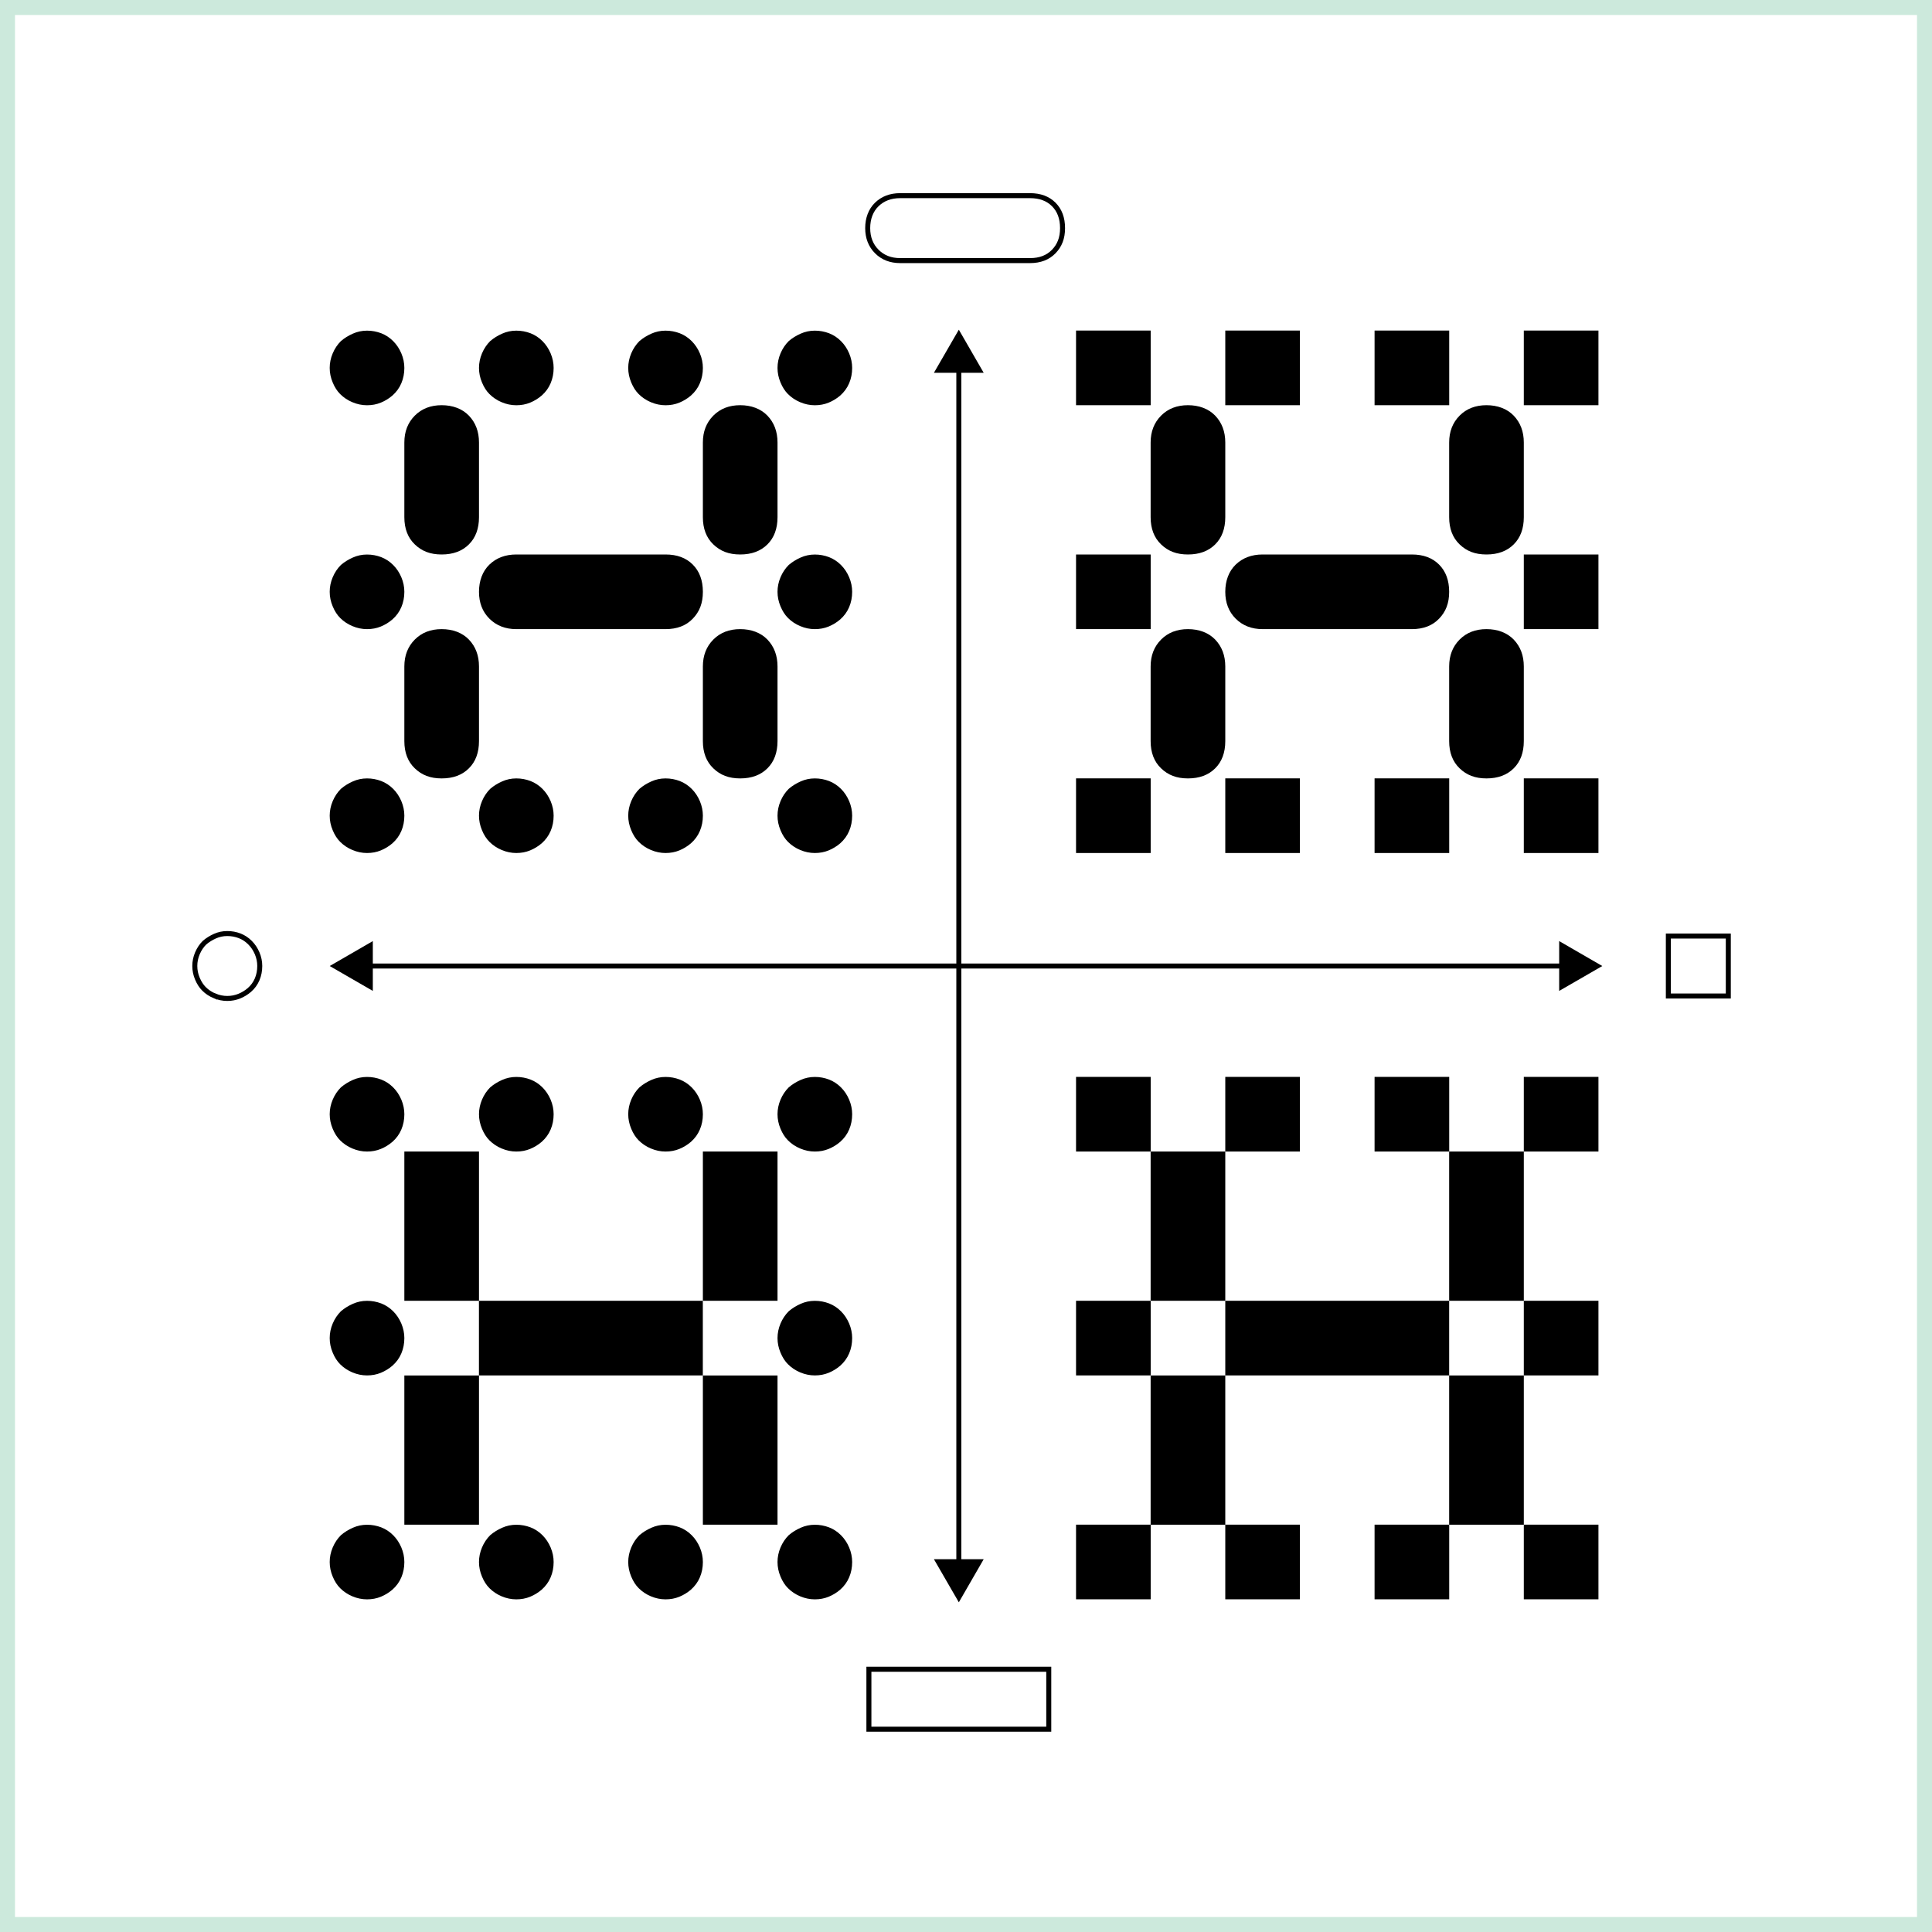
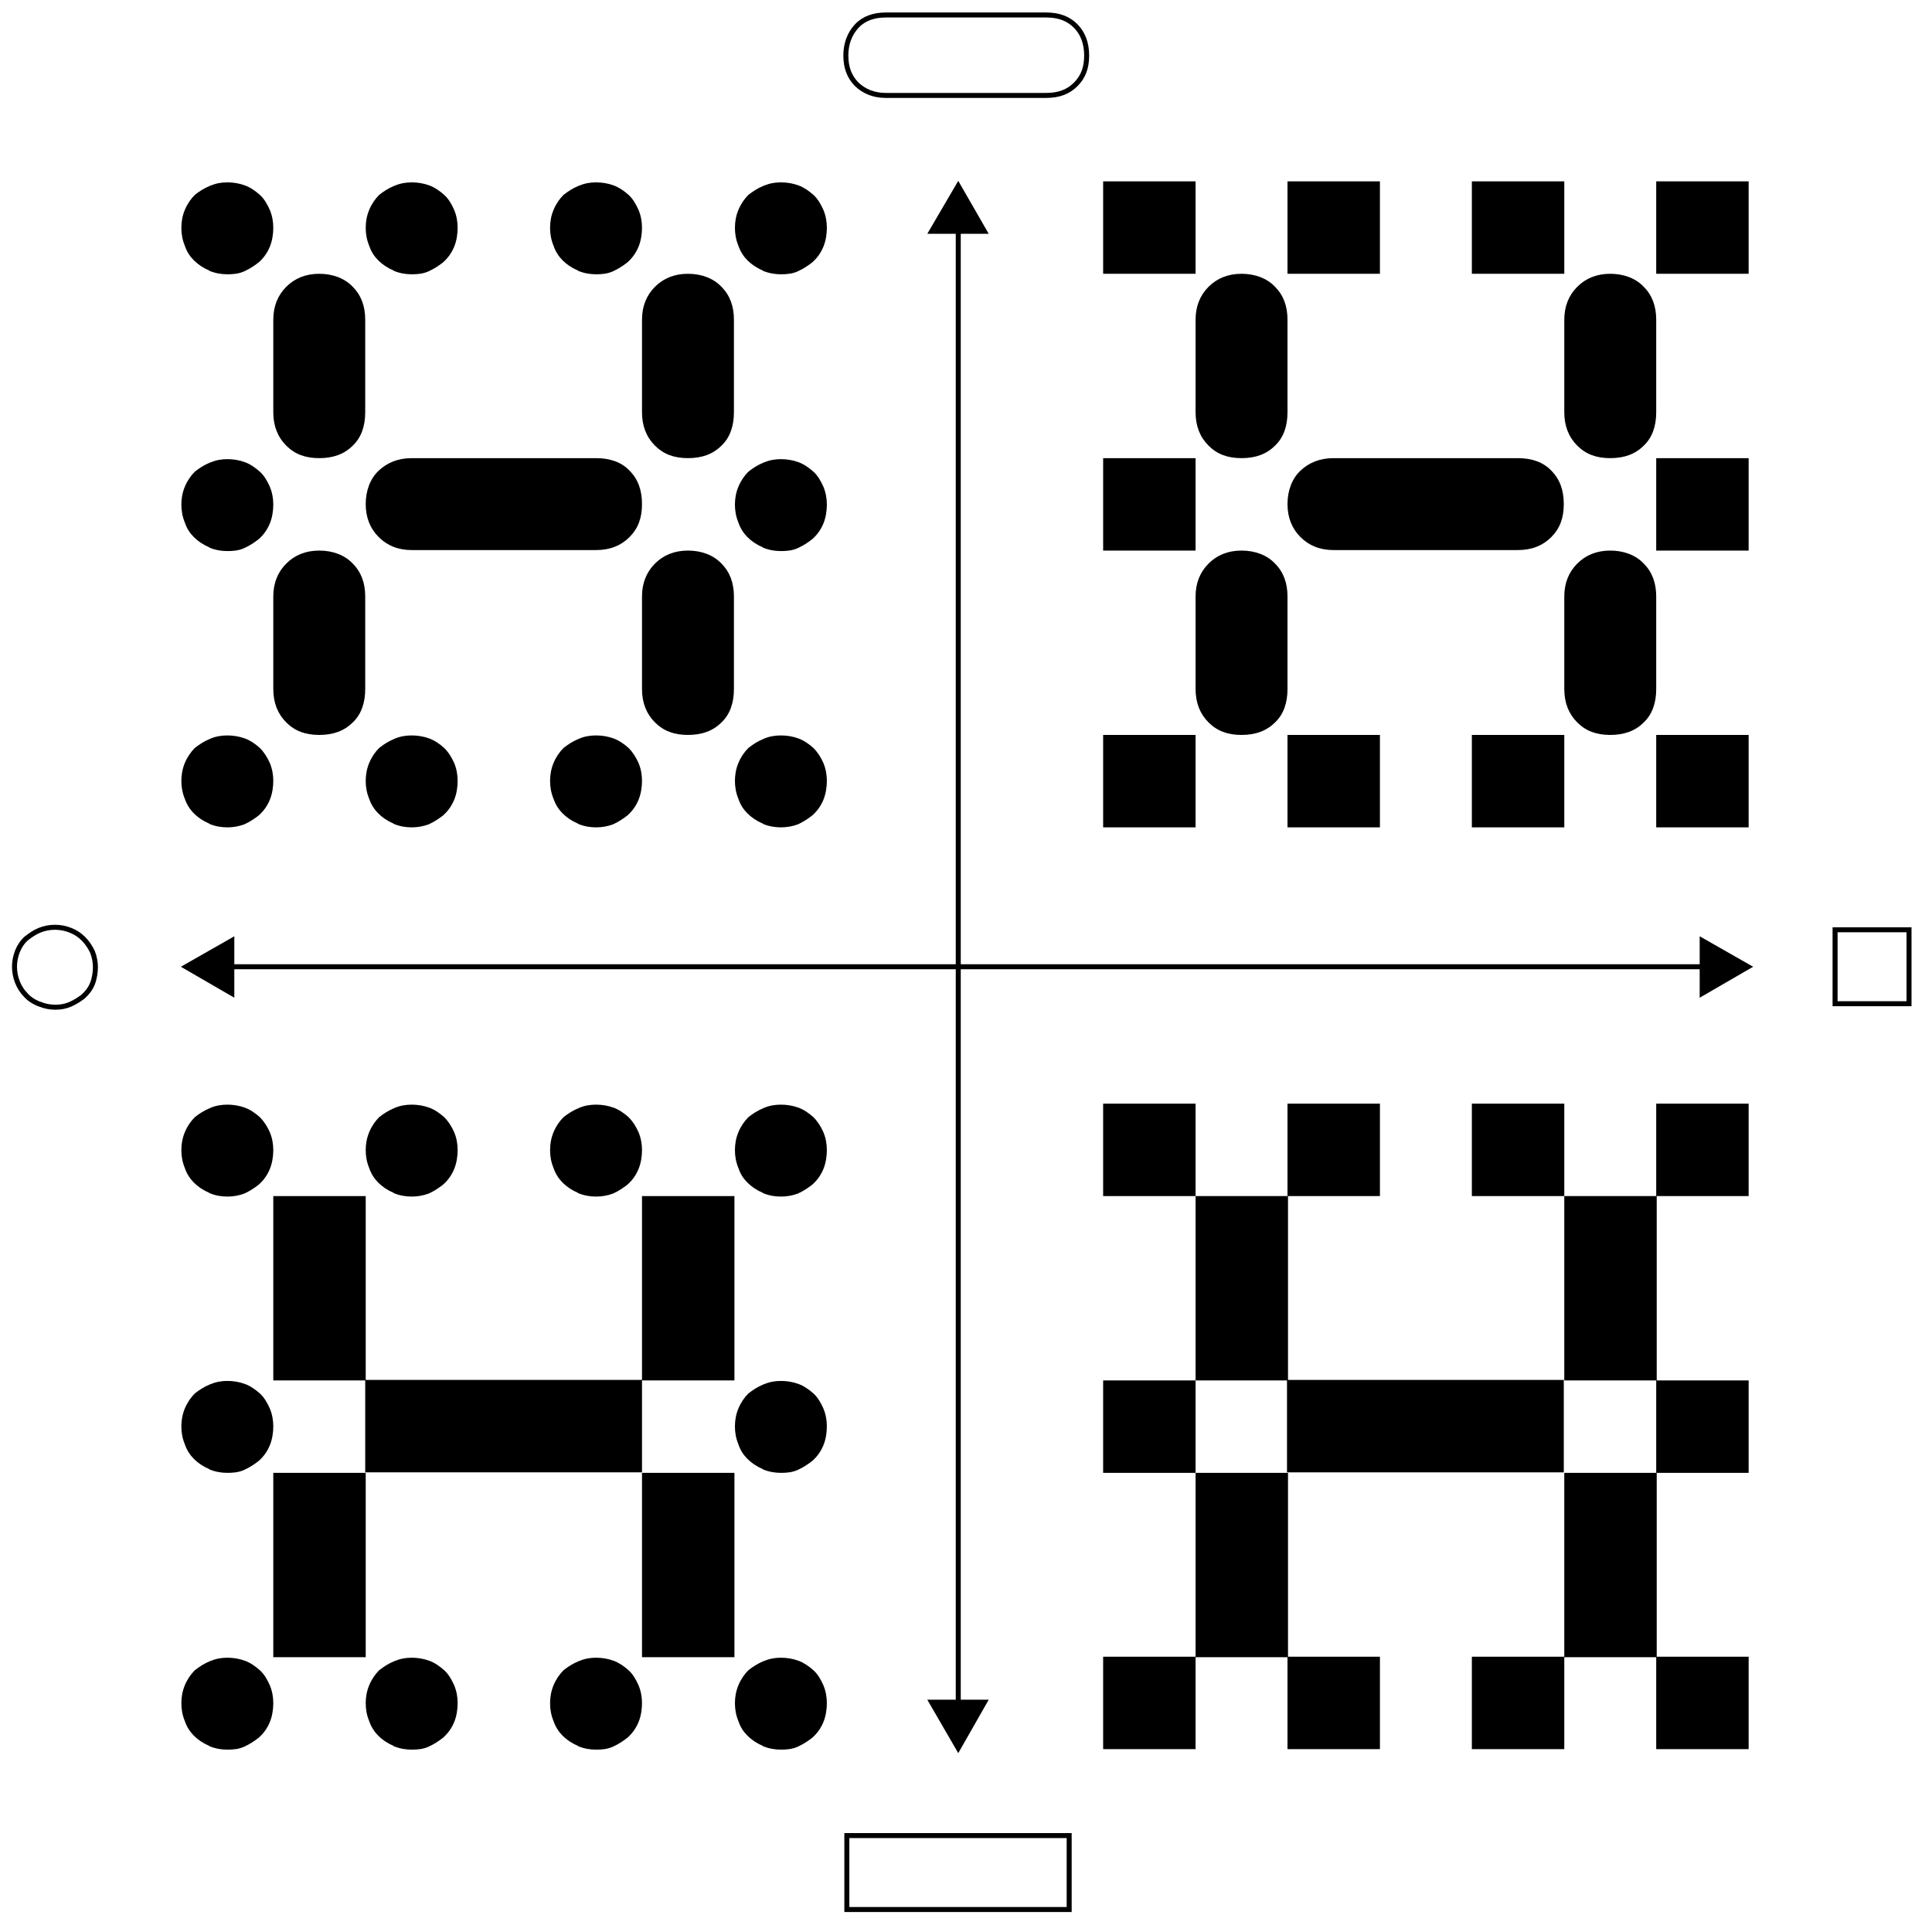
- <svg xmlns="http://www.w3.org/2000/svg" id="Layer_2" data-name="Layer 2" viewBox="0 0 386.69 386.69">
-   <g id="Layer_1-2" data-name="Layer 1">
+ <svg xmlns="http://www.w3.org/2000/svg" id="Layer_2" version="1.1" viewBox="0 0 386.7 386.7">
+   <defs>
+     <style>
+       .st0 {
+         fill: none;
+         stroke: #000;
+       }
+     </style>
+   </defs>
+   <g id="Layer_1-2">
    <g>
-       <path d="M42.95,199.33c-.82-.35-1.54-.82-2.14-1.43-.52-.52-.95-1.19-1.3-2.02-.35-.82-.52-1.67-.52-2.54s.17-1.71.52-2.53c.35-.82.82-1.54,1.43-2.14.61-.52,1.3-.95,2.08-1.3.78-.35,1.6-.52,2.47-.52s1.69.15,2.47.45c.78.3,1.47.76,2.08,1.37.61.61,1.08,1.32,1.43,2.14.35.82.52,1.67.52,2.53,0,.95-.17,1.84-.52,2.67-.35.82-.87,1.54-1.56,2.14-.61.52-1.28.93-2.02,1.23-.74.3-1.54.46-2.4.46s-1.71-.17-2.54-.52Z" fill="none" stroke="#000" />
-       <path d="M210.91,40.92c1.17,1.17,1.76,2.75,1.76,4.74s-.59,3.47-1.76,4.68c-1.17,1.21-2.75,1.82-4.74,1.82h-26c-1.91,0-3.47-.61-4.68-1.82-1.21-1.21-1.82-2.77-1.82-4.68s.61-3.57,1.82-4.74c1.21-1.17,2.77-1.76,4.68-1.76h26c1.99,0,3.57.59,4.74,1.76Z" fill="none" stroke="#000" />
-       <path d="M336.92,199.35h-3v-12h12v12h-9Z" fill="none" stroke="#000" />
-       <path d="M173.91,343.1v-3c0-1.36,0-2.36,0-3v-3s36,0,36,0v3.06c0,.68,0,1.66,0,2.94v3.06c0,.68,0,1.66,0,2.94h-36v-3Z" fill="none" stroke="#000" />
+       <path class="st0" d="M7.7,200.9c-1-.4-1.9-1-2.6-1.8-.6-.6-1.2-1.5-1.6-2.5-.4-1-.6-2.1-.6-3.1s.2-2.1.6-3.1c.4-1,1-1.9,1.8-2.6.8-.6,1.6-1.2,2.6-1.6,1-.4,2-.6,3.1-.6s2.1.2,3.1.6c1,.4,1.8.9,2.6,1.7s1.3,1.6,1.8,2.6c.4,1,.6,2.1.6,3.1s-.2,2.3-.6,3.3c-.4,1-1.1,1.9-1.9,2.6-.8.6-1.6,1.1-2.5,1.5s-1.9.6-3,.6-2.1-.2-3.1-.6h0Z" />
+       <path class="st0" d="M215.3,5.2c1.4,1.4,2.2,3.4,2.2,5.9s-.7,4.3-2.2,5.8-3.4,2.2-5.9,2.2h-32.1c-2.4,0-4.3-.8-5.8-2.2-1.5-1.5-2.2-3.4-2.2-5.8s.8-4.4,2.2-5.9,3.4-2.2,5.8-2.2h32.1c2.5,0,4.4.7,5.9,2.2Z" />
+       <path class="st0" d="M371,200.9h-3.7v-14.8h14.8v14.8h-11.1Z" />
+       <path class="st0" d="M169.5,378.5v-11.1h44.5v14.8h-44.5v-3.7Z" />
      <g>
-         <path d="M70.54,80.51c-.95-.4-1.77-.95-2.46-1.64-.6-.6-1.1-1.37-1.49-2.32-.4-.95-.6-1.92-.6-2.91s.2-1.96.6-2.91c.4-.95.95-1.77,1.64-2.46.7-.6,1.49-1.09,2.39-1.49.9-.4,1.84-.6,2.84-.6s1.94.18,2.84.52c.9.35,1.69.87,2.39,1.57.7.7,1.24,1.52,1.64,2.46.4.95.6,1.92.6,2.91,0,1.1-.2,2.12-.6,3.06-.4.95-1,1.77-1.79,2.47-.7.6-1.47,1.07-2.32,1.42-.85.35-1.77.52-2.76.52s-1.97-.2-2.91-.6ZM70.54,125.32c-.95-.4-1.77-.95-2.46-1.64-.6-.6-1.1-1.37-1.49-2.32-.4-.95-.6-1.92-.6-2.91s.2-1.96.6-2.91c.4-.95.95-1.77,1.64-2.46.7-.6,1.49-1.09,2.39-1.49.9-.4,1.84-.6,2.84-.6s1.94.18,2.84.52c.9.35,1.69.87,2.39,1.57.7.7,1.24,1.52,1.64,2.46.4.95.6,1.92.6,2.91,0,1.1-.2,2.12-.6,3.06-.4.95-1,1.77-1.79,2.47-.7.6-1.47,1.07-2.32,1.42-.85.35-1.77.52-2.76.52s-1.97-.2-2.91-.6ZM70.54,170.13c-.95-.4-1.77-.95-2.46-1.64-.6-.6-1.1-1.37-1.49-2.32-.4-.95-.6-1.92-.6-2.91s.2-1.96.6-2.91c.4-.95.95-1.77,1.64-2.46.7-.6,1.49-1.09,2.39-1.49.9-.4,1.84-.6,2.84-.6s1.94.18,2.84.52c.9.35,1.69.87,2.39,1.57.7.7,1.24,1.52,1.64,2.46.4.95.6,1.92.6,2.91,0,1.1-.2,2.12-.6,3.06-.4.95-1,1.77-1.79,2.47-.7.6-1.47,1.07-2.32,1.42-.85.35-1.77.52-2.76.52s-1.97-.2-2.91-.6ZM93.85,108.96c-1.34,1.34-3.16,2.02-5.45,2.02s-3.98-.67-5.38-2.02c-1.4-1.34-2.09-3.16-2.09-5.45v-14.94c0-2.19.7-3.98,2.09-5.38s3.19-2.09,5.38-2.09,4.11.7,5.45,2.09c1.34,1.4,2.02,3.19,2.02,5.38v14.94c0,2.29-.67,4.11-2.02,5.45ZM93.85,153.78c-1.34,1.34-3.16,2.02-5.45,2.02s-3.98-.67-5.38-2.02c-1.4-1.34-2.09-3.16-2.09-5.45v-14.94c0-2.19.7-3.98,2.09-5.38s3.19-2.09,5.38-2.09,4.11.7,5.45,2.09c1.34,1.4,2.02,3.19,2.02,5.38v14.94c0,2.29-.67,4.11-2.02,5.45ZM100.42,80.51c-.95-.4-1.77-.95-2.46-1.64-.6-.6-1.1-1.37-1.49-2.32-.4-.95-.6-1.92-.6-2.91s.2-1.96.6-2.91c.4-.95.95-1.77,1.64-2.46.7-.6,1.49-1.09,2.39-1.49.9-.4,1.84-.6,2.84-.6s1.94.18,2.84.52c.9.35,1.69.87,2.39,1.57.7.7,1.24,1.52,1.64,2.46.4.95.6,1.92.6,2.91,0,1.1-.2,2.12-.6,3.06-.4.95-1,1.77-1.79,2.47-.7.6-1.47,1.07-2.32,1.42-.85.35-1.77.52-2.76.52s-1.97-.2-2.91-.6ZM138.66,113c1.34,1.34,2.02,3.16,2.02,5.45s-.67,3.98-2.02,5.38c-1.34,1.4-3.16,2.09-5.45,2.09h-29.87c-2.19,0-3.98-.7-5.38-2.09-1.4-1.39-2.09-3.19-2.09-5.38s.7-4.11,2.09-5.45c1.39-1.34,3.19-2.02,5.38-2.02h29.87c2.29,0,4.11.67,5.45,2.02ZM100.42,170.13c-.95-.4-1.77-.95-2.46-1.64-.6-.6-1.1-1.37-1.49-2.32-.4-.95-.6-1.92-.6-2.91s.2-1.96.6-2.91c.4-.95.95-1.77,1.64-2.46.7-.6,1.49-1.09,2.39-1.49.9-.4,1.84-.6,2.84-.6s1.94.18,2.84.52c.9.35,1.69.87,2.39,1.57.7.7,1.24,1.52,1.64,2.46.4.95.6,1.92.6,2.91,0,1.1-.2,2.12-.6,3.06-.4.95-1,1.77-1.79,2.47-.7.6-1.47,1.07-2.32,1.42-.85.35-1.77.52-2.76.52s-1.97-.2-2.91-.6ZM130.29,80.51c-.95-.4-1.77-.95-2.46-1.64-.6-.6-1.1-1.37-1.49-2.32-.4-.95-.6-1.92-.6-2.91s.2-1.96.6-2.91c.4-.95.95-1.77,1.64-2.46.7-.6,1.49-1.09,2.39-1.49.9-.4,1.84-.6,2.84-.6s1.94.18,2.84.52c.9.35,1.69.87,2.39,1.57.7.7,1.24,1.52,1.64,2.46.4.95.6,1.92.6,2.91,0,1.1-.2,2.12-.6,3.06-.4.95-1,1.77-1.79,2.47-.7.6-1.47,1.07-2.32,1.42-.85.35-1.77.52-2.76.52s-1.97-.2-2.91-.6ZM130.29,170.13c-.95-.4-1.77-.95-2.46-1.64-.6-.6-1.1-1.37-1.49-2.32-.4-.95-.6-1.92-.6-2.91s.2-1.96.6-2.91c.4-.95.95-1.77,1.64-2.46.7-.6,1.49-1.09,2.39-1.49.9-.4,1.84-.6,2.84-.6s1.94.18,2.84.52c.9.35,1.69.87,2.39,1.57.7.7,1.24,1.52,1.64,2.46.4.95.6,1.92.6,2.91,0,1.1-.2,2.12-.6,3.06-.4.95-1,1.77-1.79,2.47-.7.6-1.47,1.07-2.32,1.42-.85.35-1.77.52-2.76.52s-1.97-.2-2.91-.6ZM153.6,108.96c-1.34,1.34-3.16,2.02-5.45,2.02s-3.98-.67-5.38-2.02c-1.4-1.34-2.09-3.16-2.09-5.45v-14.94c0-2.19.7-3.98,2.09-5.38s3.19-2.09,5.38-2.09,4.11.7,5.45,2.09c1.34,1.4,2.02,3.19,2.02,5.38v14.94c0,2.29-.67,4.11-2.02,5.45ZM153.6,153.78c-1.34,1.34-3.16,2.02-5.45,2.02s-3.98-.67-5.38-2.02c-1.4-1.34-2.09-3.16-2.09-5.45v-14.94c0-2.19.7-3.98,2.09-5.38s3.19-2.09,5.38-2.09,4.11.7,5.45,2.09c1.34,1.4,2.02,3.19,2.02,5.38v14.94c0,2.29-.67,4.11-2.02,5.45ZM160.17,80.51c-.95-.4-1.77-.95-2.46-1.64-.6-.6-1.1-1.37-1.49-2.32-.4-.95-.6-1.92-.6-2.91s.2-1.96.6-2.91c.4-.95.95-1.77,1.64-2.46.7-.6,1.49-1.09,2.39-1.49.9-.4,1.84-.6,2.84-.6s1.94.18,2.84.52c.9.35,1.69.87,2.39,1.57.7.7,1.24,1.52,1.64,2.46.4.95.6,1.92.6,2.91,0,1.1-.2,2.12-.6,3.06-.4.95-1,1.77-1.79,2.47-.7.6-1.47,1.07-2.32,1.42-.85.35-1.77.52-2.76.52s-1.97-.2-2.91-.6ZM160.17,125.32c-.95-.4-1.77-.95-2.46-1.64-.6-.6-1.1-1.37-1.49-2.32-.4-.95-.6-1.92-.6-2.91s.2-1.96.6-2.91c.4-.95.95-1.77,1.64-2.46.7-.6,1.49-1.09,2.39-1.49.9-.4,1.84-.6,2.84-.6s1.94.18,2.84.52c.9.35,1.69.87,2.39,1.57.7.7,1.24,1.52,1.64,2.46.4.95.6,1.92.6,2.91,0,1.1-.2,2.12-.6,3.06-.4.95-1,1.77-1.79,2.47-.7.6-1.47,1.07-2.32,1.42-.85.35-1.77.52-2.76.52s-1.97-.2-2.91-.6ZM160.17,170.13c-.95-.4-1.77-.95-2.46-1.64-.6-.6-1.1-1.37-1.49-2.32-.4-.95-.6-1.92-.6-2.91s.2-1.96.6-2.91c.4-.95.95-1.77,1.64-2.46.7-.6,1.49-1.09,2.39-1.49.9-.4,1.84-.6,2.84-.6s1.94.18,2.84.52c.9.35,1.69.87,2.39,1.57.7.7,1.24,1.52,1.64,2.46.4.95.6,1.92.6,2.91,0,1.1-.2,2.12-.6,3.06-.4.95-1,1.77-1.79,2.47-.7.6-1.47,1.07-2.32,1.42-.85.35-1.77.52-2.76.52s-1.97-.2-2.91-.6Z" />
-         <path d="M219.1,81.1h-3.73v-14.94h14.94v14.94h-11.2ZM219.1,125.92h-3.73v-14.94h14.94v14.94h-11.2ZM219.1,170.73h-3.73v-14.94h14.94v14.94h-11.2ZM243.22,108.96c-1.34,1.34-3.16,2.02-5.45,2.02s-3.98-.67-5.38-2.02c-1.4-1.34-2.09-3.16-2.09-5.45v-14.94c0-2.19.7-3.98,2.09-5.38s3.19-2.09,5.38-2.09,4.11.7,5.45,2.09c1.34,1.4,2.02,3.19,2.02,5.38v14.94c0,2.29-.67,4.11-2.02,5.45ZM243.22,153.78c-1.34,1.34-3.16,2.02-5.45,2.02s-3.98-.67-5.38-2.02c-1.4-1.34-2.09-3.16-2.09-5.45v-14.94c0-2.19.7-3.98,2.09-5.38s3.19-2.09,5.38-2.09,4.11.7,5.45,2.09c1.34,1.4,2.02,3.19,2.02,5.38v14.94c0,2.29-.67,4.11-2.02,5.45ZM248.97,81.1h-3.73v-14.94h14.94v14.94h-11.2ZM288.03,113c1.34,1.34,2.02,3.16,2.02,5.45s-.67,3.98-2.02,5.38c-1.34,1.4-3.16,2.09-5.45,2.09h-29.87c-2.19,0-3.98-.7-5.38-2.09-1.4-1.39-2.09-3.19-2.09-5.38s.7-4.11,2.09-5.45c1.39-1.34,3.19-2.02,5.38-2.02h29.87c2.29,0,4.11.67,5.45,2.02ZM248.97,170.73h-3.73v-14.94h14.94v14.94h-11.2ZM278.85,81.1h-3.73v-14.94h14.94v14.94h-11.2ZM278.85,170.73h-3.73v-14.94h14.94v14.94h-11.2ZM302.97,108.96c-1.34,1.34-3.16,2.02-5.45,2.02s-3.98-.67-5.38-2.02c-1.4-1.34-2.09-3.16-2.09-5.45v-14.94c0-2.19.7-3.98,2.09-5.38s3.19-2.09,5.38-2.09,4.11.7,5.45,2.09c1.34,1.4,2.02,3.19,2.02,5.38v14.94c0,2.29-.67,4.11-2.02,5.45ZM302.97,153.78c-1.34,1.34-3.16,2.02-5.45,2.02s-3.98-.67-5.38-2.02c-1.4-1.34-2.09-3.16-2.09-5.45v-14.94c0-2.19.7-3.98,2.09-5.38s3.19-2.09,5.38-2.09,4.11.7,5.45,2.09c1.34,1.4,2.02,3.19,2.02,5.38v14.94c0,2.29-.67,4.11-2.02,5.45ZM308.72,81.1h-3.73v-14.94h14.94v14.94h-11.2ZM308.72,125.92h-3.73v-14.94h14.94v14.94h-11.2ZM308.72,170.73h-3.73v-14.94h14.94v14.94h-11.2Z" />
-         <path d="M70.54,229.88c-.95-.4-1.77-.95-2.46-1.64-.6-.6-1.1-1.37-1.49-2.32-.4-.95-.6-1.92-.6-2.91s.2-1.96.6-2.91c.4-.95.95-1.77,1.64-2.46.7-.6,1.49-1.09,2.39-1.49.9-.4,1.84-.6,2.84-.6s1.94.18,2.84.52c.9.35,1.69.87,2.39,1.57.7.7,1.24,1.52,1.64,2.46.4.95.6,1.92.6,2.91,0,1.1-.2,2.12-.6,3.06-.4.95-1,1.77-1.79,2.47-.7.6-1.47,1.07-2.32,1.42-.85.35-1.77.52-2.76.52s-1.97-.2-2.91-.6ZM70.54,274.69c-.95-.4-1.77-.95-2.46-1.64-.6-.6-1.1-1.37-1.49-2.32-.4-.95-.6-1.92-.6-2.91s.2-1.96.6-2.91c.4-.95.95-1.77,1.64-2.46.7-.6,1.49-1.09,2.39-1.49.9-.4,1.84-.6,2.84-.6s1.94.18,2.84.52c.9.35,1.69.87,2.39,1.57.7.7,1.24,1.52,1.64,2.46.4.95.6,1.92.6,2.91,0,1.1-.2,2.12-.6,3.06-.4.95-1,1.77-1.79,2.47-.7.6-1.47,1.07-2.32,1.42-.85.35-1.77.52-2.76.52s-1.97-.2-2.91-.6ZM70.54,319.51c-.95-.4-1.77-.95-2.46-1.64-.6-.6-1.1-1.37-1.49-2.32-.4-.95-.6-1.92-.6-2.91s.2-1.96.6-2.91c.4-.95.95-1.77,1.64-2.46.7-.6,1.49-1.09,2.39-1.49.9-.4,1.84-.6,2.84-.6s1.94.18,2.84.52c.9.35,1.69.87,2.39,1.57.7.7,1.24,1.52,1.64,2.46.4.95.6,1.92.6,2.91,0,1.1-.2,2.12-.6,3.06-.4.95-1,1.77-1.79,2.47-.7.6-1.47,1.07-2.32,1.42-.85.35-1.77.52-2.76.52s-1.97-.2-2.91-.6ZM92.13,260.35h-11.2v-29.87h14.94v29.87h-3.73ZM92.13,305.17h-11.2v-29.87h14.94v29.87h-3.73ZM100.42,229.88c-.95-.4-1.77-.95-2.46-1.64-.6-.6-1.1-1.37-1.49-2.32-.4-.95-.6-1.92-.6-2.91s.2-1.96.6-2.91c.4-.95.95-1.77,1.64-2.46.7-.6,1.49-1.09,2.39-1.49.9-.4,1.84-.6,2.84-.6s1.94.18,2.84.52c.9.35,1.69.87,2.39,1.57.7.7,1.24,1.52,1.64,2.46.4.95.6,1.92.6,2.91,0,1.1-.2,2.12-.6,3.06-.4.95-1,1.77-1.79,2.47-.7.6-1.47,1.07-2.32,1.42-.85.35-1.77.52-2.76.52s-1.97-.2-2.91-.6ZM140.67,264.09v11.2h-44.81v-14.94h44.81v3.73ZM100.42,319.51c-.95-.4-1.77-.95-2.46-1.64-.6-.6-1.1-1.37-1.49-2.32-.4-.95-.6-1.92-.6-2.91s.2-1.96.6-2.91c.4-.95.95-1.77,1.64-2.46.7-.6,1.49-1.09,2.39-1.49.9-.4,1.84-.6,2.84-.6s1.94.18,2.84.52c.9.35,1.69.87,2.39,1.57.7.7,1.24,1.52,1.64,2.46.4.95.6,1.92.6,2.91,0,1.1-.2,2.12-.6,3.06-.4.95-1,1.77-1.79,2.47-.7.6-1.47,1.07-2.32,1.42-.85.35-1.77.52-2.76.52s-1.97-.2-2.91-.6ZM130.29,229.88c-.95-.4-1.77-.95-2.46-1.64-.6-.6-1.1-1.37-1.49-2.32-.4-.95-.6-1.92-.6-2.91s.2-1.96.6-2.91c.4-.95.95-1.77,1.64-2.46.7-.6,1.49-1.09,2.39-1.49.9-.4,1.84-.6,2.84-.6s1.94.18,2.84.52c.9.35,1.69.87,2.39,1.57.7.7,1.24,1.52,1.64,2.46.4.95.6,1.92.6,2.91,0,1.1-.2,2.12-.6,3.06-.4.95-1,1.77-1.79,2.47-.7.6-1.47,1.07-2.32,1.42-.85.35-1.77.52-2.76.52s-1.97-.2-2.91-.6ZM130.29,319.51c-.95-.4-1.77-.95-2.46-1.64-.6-.6-1.1-1.37-1.49-2.32-.4-.95-.6-1.92-.6-2.91s.2-1.96.6-2.91c.4-.95.95-1.77,1.64-2.46.7-.6,1.49-1.09,2.39-1.49.9-.4,1.84-.6,2.84-.6s1.94.18,2.84.52c.9.35,1.69.87,2.39,1.57.7.7,1.24,1.52,1.64,2.46.4.95.6,1.92.6,2.91,0,1.1-.2,2.12-.6,3.06-.4.95-1,1.77-1.79,2.47-.7.6-1.47,1.07-2.32,1.42-.85.35-1.77.52-2.76.52s-1.97-.2-2.91-.6ZM151.88,260.35h-11.2v-29.87h14.94v29.87h-3.73ZM151.88,305.17h-11.2v-29.87h14.94v29.87h-3.73ZM160.17,229.88c-.95-.4-1.77-.95-2.46-1.64-.6-.6-1.1-1.37-1.49-2.32-.4-.95-.6-1.92-.6-2.91s.2-1.96.6-2.91c.4-.95.95-1.77,1.64-2.46.7-.6,1.49-1.09,2.39-1.49.9-.4,1.84-.6,2.84-.6s1.94.18,2.84.52c.9.35,1.69.87,2.39,1.57.7.7,1.24,1.52,1.64,2.46.4.95.6,1.92.6,2.91,0,1.1-.2,2.12-.6,3.06-.4.95-1,1.77-1.79,2.47-.7.6-1.47,1.07-2.32,1.42-.85.35-1.77.52-2.76.52s-1.97-.2-2.91-.6ZM160.17,274.69c-.95-.4-1.77-.95-2.46-1.64-.6-.6-1.1-1.37-1.49-2.32-.4-.95-.6-1.92-.6-2.91s.2-1.96.6-2.91c.4-.95.95-1.77,1.64-2.46.7-.6,1.49-1.09,2.39-1.49.9-.4,1.84-.6,2.84-.6s1.94.18,2.84.52c.9.35,1.69.87,2.39,1.57.7.7,1.24,1.52,1.64,2.46.4.95.6,1.92.6,2.91,0,1.1-.2,2.12-.6,3.06-.4.95-1,1.77-1.79,2.47-.7.6-1.47,1.07-2.32,1.42-.85.35-1.77.52-2.76.52s-1.97-.2-2.91-.6ZM160.17,319.51c-.95-.4-1.77-.95-2.46-1.64-.6-.6-1.1-1.37-1.49-2.32-.4-.95-.6-1.92-.6-2.91s.2-1.96.6-2.91c.4-.95.95-1.77,1.64-2.46.7-.6,1.49-1.09,2.39-1.49.9-.4,1.84-.6,2.84-.6s1.94.18,2.84.52c.9.35,1.69.87,2.39,1.57.7.7,1.24,1.52,1.64,2.46.4.95.6,1.92.6,2.91,0,1.1-.2,2.12-.6,3.06-.4.95-1,1.77-1.79,2.47-.7.6-1.47,1.07-2.32,1.42-.85.35-1.77.52-2.76.52s-1.97-.2-2.91-.6Z" />
-         <path d="M219.1,230.48h-3.73v-14.94h14.94v14.94h-11.2ZM219.1,275.29h-3.73v-14.94h14.94v14.94h-11.2ZM219.1,320.1h-3.73v-14.94h14.94v14.94h-11.2ZM241.5,260.35h-11.2v-29.87h14.94v29.87h-3.73ZM241.5,305.17h-11.2v-29.87h14.94v29.87h-3.73ZM248.97,230.48h-3.73v-14.94h14.94v14.94h-11.2ZM290.05,264.09v11.2h-44.81v-14.94h44.81v3.73ZM248.97,320.1h-3.73v-14.94h14.94v14.94h-11.2ZM278.85,230.48h-3.73v-14.94h14.94v14.94h-11.2ZM278.85,320.1h-3.73v-14.94h14.94v14.94h-11.2ZM301.25,260.35h-11.2v-29.87h14.94v29.87h-3.73ZM301.25,305.17h-11.2v-29.87h14.94v29.87h-3.73ZM308.72,230.48h-3.73v-14.94h14.94v14.94h-11.2ZM308.72,275.29h-3.73v-14.94h14.94v14.94h-11.2ZM308.72,320.1h-3.73v-14.94h14.94v14.94h-11.2Z" />
+         <path d="M41.8,54.1c-1.2-.5-2.2-1.2-3-2s-1.4-1.7-1.8-2.9c-.5-1.2-.7-2.4-.7-3.6s.2-2.4.7-3.6c.5-1.2,1.2-2.2,2-3,.9-.7,1.8-1.3,3-1.8s2.3-.7,3.5-.7,2.4.2,3.5.6c1.1.4,2.1,1.1,3,1.9s1.5,1.9,2,3c.5,1.2.7,2.4.7,3.6s-.2,2.6-.7,3.8c-.5,1.2-1.2,2.2-2.2,3.1-.9.7-1.8,1.3-2.9,1.8s-2.2.6-3.4.6-2.4-.2-3.6-.7h0ZM41.8,109.5c-1.2-.5-2.2-1.2-3-2s-1.4-1.7-1.8-2.9c-.5-1.2-.7-2.4-.7-3.6s.2-2.4.7-3.6c.5-1.2,1.2-2.2,2-3,.9-.7,1.8-1.3,3-1.8s2.3-.7,3.5-.7,2.4.2,3.5.6c1.1.4,2.1,1.1,3,1.9s1.5,1.9,2,3c.5,1.2.7,2.4.7,3.6s-.2,2.6-.7,3.8c-.5,1.2-1.2,2.2-2.2,3.1-.9.7-1.8,1.3-2.9,1.8s-2.2.6-3.4.6-2.4-.2-3.6-.7h0ZM41.8,164.8c-1.2-.5-2.2-1.2-3-2-.7-.7-1.4-1.7-1.8-2.9-.5-1.2-.7-2.4-.7-3.6s.2-2.4.7-3.6,1.2-2.2,2-3c.9-.7,1.8-1.3,3-1.8,1.1-.5,2.3-.7,3.5-.7s2.4.2,3.5.6c1.1.4,2.1,1.1,3,1.9.9.9,1.5,1.9,2,3,.5,1.2.7,2.4.7,3.6s-.2,2.6-.7,3.8c-.5,1.2-1.2,2.2-2.2,3.1-.9.7-1.8,1.3-2.9,1.8-1.1.4-2.2.6-3.4.6s-2.4-.2-3.6-.7h0ZM70.6,89.2c-1.7,1.7-3.9,2.5-6.7,2.5s-4.9-.8-6.6-2.5c-1.7-1.7-2.6-3.9-2.6-6.7v-18.5c0-2.7.9-4.9,2.6-6.6s3.9-2.6,6.6-2.6,5.1.9,6.7,2.6c1.7,1.7,2.5,3.9,2.5,6.6v18.5c0,2.8-.8,5.1-2.5,6.7ZM70.6,144.6c-1.7,1.7-3.9,2.5-6.7,2.5s-4.9-.8-6.6-2.5c-1.7-1.7-2.6-3.9-2.6-6.7v-18.5c0-2.7.9-4.9,2.6-6.6s3.9-2.6,6.6-2.6,5.1.9,6.7,2.6c1.7,1.7,2.5,3.9,2.5,6.6v18.5c0,2.8-.8,5.1-2.5,6.7ZM78.7,54.1c-1.2-.5-2.2-1.2-3-2s-1.4-1.7-1.8-2.9c-.5-1.2-.7-2.4-.7-3.6s.2-2.4.7-3.6c.5-1.2,1.2-2.2,2-3,.9-.7,1.8-1.3,3-1.8s2.3-.7,3.5-.7,2.4.2,3.5.6c1.1.4,2.1,1.1,3,1.9s1.5,1.9,2,3c.5,1.2.7,2.4.7,3.6s-.2,2.6-.7,3.8c-.5,1.2-1.2,2.2-2.2,3.1-.9.7-1.8,1.3-2.9,1.8s-2.2.6-3.4.6-2.4-.2-3.6-.7h0ZM126,94.2c1.7,1.7,2.5,3.9,2.5,6.7s-.8,4.9-2.5,6.6c-1.7,1.7-3.9,2.6-6.7,2.6h-36.9c-2.7,0-4.9-.9-6.6-2.6-1.7-1.7-2.6-3.9-2.6-6.6s.9-5.1,2.6-6.7,3.9-2.5,6.6-2.5h36.9c2.8,0,5.1.8,6.7,2.5ZM78.7,164.8c-1.2-.5-2.2-1.2-3-2-.7-.7-1.4-1.7-1.8-2.9-.5-1.2-.7-2.4-.7-3.6s.2-2.4.7-3.6,1.2-2.2,2-3c.9-.7,1.8-1.3,3-1.8,1.1-.5,2.3-.7,3.5-.7s2.4.2,3.5.6c1.1.4,2.1,1.1,3,1.9.9.9,1.5,1.9,2,3,.5,1.2.7,2.4.7,3.6s-.2,2.6-.7,3.8c-.5,1.2-1.2,2.2-2.2,3.1-.9.7-1.8,1.3-2.9,1.8-1.1.4-2.2.6-3.4.6s-2.4-.2-3.6-.7h0ZM115.6,54.1c-1.2-.5-2.2-1.2-3-2-.7-.7-1.4-1.7-1.8-2.9-.5-1.2-.7-2.4-.7-3.6s.2-2.4.7-3.6c.5-1.2,1.2-2.2,2-3,.9-.7,1.8-1.3,3-1.8s2.3-.7,3.5-.7,2.4.2,3.5.6c1.1.4,2.1,1.1,3,1.9s1.5,1.9,2,3c.5,1.2.7,2.4.7,3.6s-.2,2.6-.7,3.8c-.5,1.2-1.2,2.2-2.2,3.1-.9.7-1.8,1.3-2.9,1.8s-2.2.6-3.4.6-2.4-.2-3.6-.7h0ZM115.6,164.8c-1.2-.5-2.2-1.2-3-2-.7-.7-1.4-1.7-1.8-2.9-.5-1.2-.7-2.4-.7-3.6s.2-2.4.7-3.6,1.2-2.2,2-3c.9-.7,1.8-1.3,3-1.8,1.1-.5,2.3-.7,3.5-.7s2.4.2,3.5.6c1.1.4,2.1,1.1,3,1.9.9.9,1.5,1.9,2,3,.5,1.2.7,2.4.7,3.6s-.2,2.6-.7,3.8c-.5,1.2-1.2,2.2-2.2,3.1-.9.7-1.8,1.3-2.9,1.8-1.1.4-2.2.6-3.4.6s-2.4-.2-3.6-.7h0ZM144.4,89.2c-1.7,1.7-3.9,2.5-6.7,2.5s-4.9-.8-6.6-2.5c-1.7-1.7-2.6-3.9-2.6-6.7v-18.5c0-2.7.9-4.9,2.6-6.6s3.9-2.6,6.6-2.6,5.1.9,6.7,2.6c1.7,1.7,2.5,3.9,2.5,6.6v18.5c0,2.8-.8,5.1-2.5,6.7ZM144.4,144.6c-1.7,1.7-3.9,2.5-6.7,2.5s-4.9-.8-6.6-2.5c-1.7-1.7-2.6-3.9-2.6-6.7v-18.5c0-2.7.9-4.9,2.6-6.6s3.9-2.6,6.6-2.6,5.1.9,6.7,2.6c1.7,1.7,2.5,3.9,2.5,6.6v18.5c0,2.8-.8,5.1-2.5,6.7ZM152.6,54.1c-1.2-.5-2.2-1.2-3-2-.7-.7-1.4-1.7-1.8-2.9-.5-1.2-.7-2.4-.7-3.6s.2-2.4.7-3.6c.5-1.2,1.2-2.2,2-3,.9-.7,1.8-1.3,3-1.8s2.3-.7,3.5-.7,2.4.2,3.5.6c1.1.4,2.1,1.1,3,1.9s1.5,1.9,2,3c.5,1.2.7,2.4.7,3.6s-.2,2.6-.7,3.8c-.5,1.2-1.2,2.2-2.2,3.1-.9.7-1.8,1.3-2.9,1.8s-2.2.6-3.4.6-2.4-.2-3.6-.7h0ZM152.6,109.5c-1.2-.5-2.2-1.2-3-2-.7-.7-1.4-1.7-1.8-2.9-.5-1.2-.7-2.4-.7-3.6s.2-2.4.7-3.6c.5-1.2,1.2-2.2,2-3,.9-.7,1.8-1.3,3-1.8s2.3-.7,3.5-.7,2.4.2,3.5.6c1.1.4,2.1,1.1,3,1.9s1.5,1.9,2,3c.5,1.2.7,2.4.7,3.6s-.2,2.6-.7,3.8c-.5,1.2-1.2,2.2-2.2,3.1-.9.7-1.8,1.3-2.9,1.8s-2.2.6-3.4.6-2.4-.2-3.6-.7h0ZM152.6,164.8c-1.2-.5-2.2-1.2-3-2s-1.4-1.7-1.8-2.9c-.5-1.2-.7-2.4-.7-3.6s.2-2.4.7-3.6c.5-1.2,1.2-2.2,2-3,.9-.7,1.8-1.3,3-1.8,1.1-.5,2.3-.7,3.5-.7s2.4.2,3.5.6c1.1.4,2.1,1.1,3,1.9.9.9,1.5,1.9,2,3,.5,1.2.7,2.4.7,3.6s-.2,2.6-.7,3.8c-.5,1.2-1.2,2.2-2.2,3.1-.9.7-1.8,1.3-2.9,1.8-1.1.4-2.2.6-3.4.6s-2.4-.2-3.6-.7h0Z" />
+         <path d="M225.4,54.8h-4.6v-18.5h18.5v18.5h-13.9ZM225.4,110.2h-4.6v-18.5h18.5v18.5h-13.9ZM225.4,165.6h-4.6v-18.5h18.5v18.5h-13.9ZM255.2,89.2c-1.7,1.7-3.9,2.5-6.7,2.5s-4.9-.8-6.6-2.5c-1.7-1.7-2.6-3.9-2.6-6.7v-18.5c0-2.7.9-4.9,2.6-6.6s3.9-2.6,6.6-2.6,5.1.9,6.7,2.6c1.7,1.7,2.5,3.9,2.5,6.6v18.5c0,2.8-.8,5.1-2.5,6.7ZM255.2,144.6c-1.7,1.7-3.9,2.5-6.7,2.5s-4.9-.8-6.6-2.5c-1.7-1.7-2.6-3.9-2.6-6.7v-18.5c0-2.7.9-4.9,2.6-6.6s3.9-2.6,6.6-2.6,5.1.9,6.7,2.6c1.7,1.7,2.5,3.9,2.5,6.6v18.5c0,2.8-.8,5.1-2.5,6.7ZM262.3,54.8h-4.6v-18.5h18.5v18.5h-13.9ZM310.5,94.2c1.7,1.7,2.5,3.9,2.5,6.7s-.8,4.9-2.5,6.6c-1.7,1.7-3.9,2.6-6.7,2.6h-36.9c-2.7,0-4.9-.9-6.6-2.6-1.7-1.7-2.6-3.9-2.6-6.6s.9-5.1,2.6-6.7,3.9-2.5,6.6-2.5h36.9c2.8,0,5.1.8,6.7,2.5ZM262.3,165.6h-4.6v-18.5h18.5v18.5h-13.9ZM299.2,54.8h-4.6v-18.5h18.5v18.5h-13.9ZM299.2,165.6h-4.6v-18.5h18.5v18.5h-13.9ZM329,89.2c-1.7,1.7-3.9,2.5-6.7,2.5s-4.9-.8-6.6-2.5c-1.7-1.7-2.6-3.9-2.6-6.7v-18.5c0-2.7.9-4.9,2.6-6.6s3.9-2.6,6.6-2.6,5.1.9,6.7,2.6c1.7,1.7,2.5,3.9,2.5,6.6v18.5c0,2.8-.8,5.1-2.5,6.7ZM329,144.6c-1.7,1.7-3.9,2.5-6.7,2.5s-4.9-.8-6.6-2.5c-1.7-1.7-2.6-3.9-2.6-6.7v-18.5c0-2.7.9-4.9,2.6-6.6s3.9-2.6,6.6-2.6,5.1.9,6.7,2.6c1.7,1.7,2.5,3.9,2.5,6.6v18.5c0,2.8-.8,5.1-2.5,6.7ZM336.1,54.8h-4.6v-18.5h18.5v18.5h-13.9ZM336.1,110.2h-4.6v-18.5h18.5v18.5h-13.9ZM336.1,165.6h-4.6v-18.5h18.5v18.5h-13.9Z" />
+         <path d="M41.8,238.7c-1.2-.5-2.2-1.2-3-2-.7-.7-1.4-1.7-1.8-2.9-.5-1.2-.7-2.4-.7-3.6s.2-2.4.7-3.6,1.2-2.2,2-3c.9-.7,1.8-1.3,3-1.8,1.1-.5,2.3-.7,3.5-.7s2.4.2,3.5.6c1.1.4,2.1,1.1,3,1.9.9.9,1.5,1.9,2,3,.5,1.2.7,2.4.7,3.6s-.2,2.6-.7,3.8c-.5,1.2-1.2,2.2-2.2,3.1-.9.7-1.8,1.3-2.9,1.8-1.1.4-2.2.6-3.4.6s-2.4-.2-3.6-.7h0ZM41.8,294c-1.2-.5-2.2-1.2-3-2-.7-.7-1.4-1.7-1.8-2.9-.5-1.2-.7-2.4-.7-3.6s.2-2.4.7-3.6,1.2-2.2,2-3c.9-.7,1.8-1.3,3-1.8s2.3-.7,3.5-.7,2.4.2,3.5.6c1.1.4,2.1,1.1,3,1.9s1.5,1.9,2,3c.5,1.2.7,2.4.7,3.6s-.2,2.6-.7,3.8c-.5,1.2-1.2,2.2-2.2,3.1-.9.7-1.8,1.3-2.9,1.8s-2.2.6-3.4.6-2.4-.2-3.6-.7h0ZM41.8,349.4c-1.2-.5-2.2-1.2-3-2-.7-.7-1.4-1.7-1.8-2.9-.5-1.2-.7-2.4-.7-3.6s.2-2.4.7-3.6,1.2-2.2,2-3c.9-.7,1.8-1.3,3-1.8s2.3-.7,3.5-.7,2.4.2,3.5.6c1.1.4,2.1,1.1,3,1.9s1.5,1.9,2,3c.5,1.2.7,2.4.7,3.6s-.2,2.6-.7,3.8c-.5,1.2-1.2,2.2-2.2,3.1-.9.7-1.8,1.3-2.9,1.8s-2.2.6-3.4.6-2.4-.2-3.6-.7h0ZM68.5,276.3h-13.8v-36.9h18.5v36.9h-4.6ZM68.5,331.7h-13.8v-36.9h18.5v36.9h-4.6ZM78.7,238.7c-1.2-.5-2.2-1.2-3-2-.7-.7-1.4-1.7-1.8-2.9-.5-1.2-.7-2.4-.7-3.6s.2-2.4.7-3.6,1.2-2.2,2-3c.9-.7,1.8-1.3,3-1.8,1.1-.5,2.3-.7,3.5-.7s2.4.2,3.5.6c1.1.4,2.1,1.1,3,1.9.9.9,1.5,1.9,2,3,.5,1.2.7,2.4.7,3.6s-.2,2.6-.7,3.8c-.5,1.2-1.2,2.2-2.2,3.1-.9.7-1.8,1.3-2.9,1.8-1.1.4-2.2.6-3.4.6s-2.4-.2-3.6-.7h0ZM128.5,280.9v13.8h-55.4v-18.5h55.4v4.6h0ZM78.7,349.4c-1.2-.5-2.2-1.2-3-2-.7-.7-1.4-1.7-1.8-2.9-.5-1.2-.7-2.4-.7-3.6s.2-2.4.7-3.6,1.2-2.2,2-3c.9-.7,1.8-1.3,3-1.8s2.3-.7,3.5-.7,2.4.2,3.5.6c1.1.4,2.1,1.1,3,1.9s1.5,1.9,2,3c.5,1.2.7,2.4.7,3.6s-.2,2.6-.7,3.8c-.5,1.2-1.2,2.2-2.2,3.1-.9.7-1.8,1.3-2.9,1.8s-2.2.6-3.4.6-2.4-.2-3.6-.7h0ZM115.6,238.7c-1.2-.5-2.2-1.2-3-2-.7-.7-1.4-1.7-1.8-2.9-.5-1.2-.7-2.4-.7-3.6s.2-2.4.7-3.6,1.2-2.2,2-3c.9-.7,1.8-1.3,3-1.8,1.1-.5,2.3-.7,3.5-.7s2.4.2,3.5.6c1.1.4,2.1,1.1,3,1.9.9.9,1.5,1.9,2,3,.5,1.2.7,2.4.7,3.6s-.2,2.6-.7,3.8c-.5,1.2-1.2,2.2-2.2,3.1-.9.7-1.8,1.3-2.9,1.8-1.1.4-2.2.6-3.4.6s-2.4-.2-3.6-.7h0ZM115.6,349.4c-1.2-.5-2.2-1.2-3-2-.7-.7-1.4-1.7-1.8-2.9-.5-1.2-.7-2.4-.7-3.6s.2-2.4.7-3.6,1.2-2.2,2-3c.9-.7,1.8-1.3,3-1.8s2.3-.7,3.5-.7,2.4.2,3.5.6c1.1.4,2.1,1.1,3,1.9s1.5,1.9,2,3c.5,1.2.7,2.4.7,3.6s-.2,2.6-.7,3.8c-.5,1.2-1.2,2.2-2.2,3.1-.9.7-1.8,1.3-2.9,1.8s-2.2.6-3.4.6-2.4-.2-3.6-.7h0ZM142.3,276.3h-13.8v-36.9h18.5v36.9h-4.6ZM142.3,331.7h-13.8v-36.9h18.5v36.9h-4.6ZM152.6,238.7c-1.2-.5-2.2-1.2-3-2s-1.4-1.7-1.8-2.9c-.5-1.2-.7-2.4-.7-3.6s.2-2.4.7-3.6c.5-1.2,1.2-2.2,2-3,.9-.7,1.8-1.3,3-1.8,1.1-.5,2.3-.7,3.5-.7s2.4.2,3.5.6c1.1.4,2.1,1.1,3,1.9.9.9,1.5,1.9,2,3,.5,1.2.7,2.4.7,3.6s-.2,2.6-.7,3.8c-.5,1.2-1.2,2.2-2.2,3.1-.9.7-1.8,1.3-2.9,1.8-1.1.4-2.2.6-3.4.6s-2.4-.2-3.6-.7h0ZM152.6,294c-1.2-.5-2.2-1.2-3-2s-1.4-1.7-1.8-2.9c-.5-1.2-.7-2.4-.7-3.6s.2-2.4.7-3.6c.5-1.2,1.2-2.2,2-3,.9-.7,1.8-1.3,3-1.8s2.3-.7,3.5-.7,2.4.2,3.5.6c1.1.4,2.1,1.1,3,1.9s1.5,1.9,2,3c.5,1.2.7,2.4.7,3.6s-.2,2.6-.7,3.8c-.5,1.2-1.2,2.2-2.2,3.1-.9.7-1.8,1.3-2.9,1.8s-2.2.6-3.4.6-2.4-.2-3.6-.7h0ZM152.6,349.4c-1.2-.5-2.2-1.2-3-2s-1.4-1.7-1.8-2.9c-.5-1.2-.7-2.4-.7-3.6s.2-2.4.7-3.6c.5-1.2,1.2-2.2,2-3,.9-.7,1.8-1.3,3-1.8s2.3-.7,3.5-.7,2.4.2,3.5.6c1.1.4,2.1,1.1,3,1.9s1.5,1.9,2,3c.5,1.2.7,2.4.7,3.6s-.2,2.6-.7,3.8c-.5,1.2-1.2,2.2-2.2,3.1-.9.7-1.8,1.3-2.9,1.8s-2.2.6-3.4.6-2.4-.2-3.6-.7h0Z" />
+         <path d="M225.4,239.4h-4.6v-18.5h18.5v18.5h-13.9ZM225.4,294.8h-4.6v-18.5h18.5v18.5h-13.9ZM225.4,350.1h-4.6v-18.5h18.5v18.5h-13.9ZM253.1,276.3h-13.8v-36.9h18.5v36.9h-4.6ZM253.1,331.7h-13.8v-36.9h18.5v36.9h-4.6ZM262.3,239.4h-4.6v-18.5h18.5v18.5h-13.9ZM313,280.9v13.8h-55.4v-18.5h55.4v4.6h0ZM262.3,350.1h-4.6v-18.5h18.5v18.5h-13.9ZM299.2,239.4h-4.6v-18.5h18.5v18.5h-13.9ZM299.2,350.1h-4.6v-18.5h18.5v18.5h-13.9ZM326.9,276.3h-13.8v-36.9h18.5v36.9h-4.6ZM326.9,331.7h-13.8v-36.9h18.5v36.9h-4.6ZM336.1,239.4h-4.6v-18.5h18.5v18.5h-13.9ZM336.1,294.8h-4.6v-18.5h18.5v18.5h-13.9ZM336.1,350.1h-4.6v-18.5h18.5v18.5h-13.9Z" />
      </g>
      <g>
-         <line x1="73.16" y1="193.35" x2="313.53" y2="193.35" fill="none" stroke="#000" />
-         <polygon points="74.62 198.33 65.99 193.35 74.62 188.36 74.62 198.33" />
-         <polygon points="312.07 198.33 320.7 193.35 312.07 188.36 312.07 198.33" />
+         <line class="st0" x1="45.1" y1="193.5" x2="342.1" y2="193.5" />
+         <polygon points="46.9 199.7 36.2 193.5 46.9 187.4 46.9 199.7" />
+         <polygon points="340.2 199.7 350.9 193.5 340.2 187.4 340.2 199.7" />
      </g>
      <g>
-         <line x1="191.91" y1="73.16" x2="191.91" y2="313.53" fill="none" stroke="#000" />
-         <polygon points="186.92 74.62 191.91 65.99 196.89 74.62 186.92 74.62" />
-         <polygon points="186.92 312.07 191.91 320.7 196.89 312.07 186.92 312.07" />
+         <line class="st0" x1="191.8" y1="45" x2="191.8" y2="342" />
+         <polygon points="185.6 46.8 191.8 36.2 197.9 46.8 185.6 46.8" />
+         <polygon points="185.6 340.2 191.8 350.9 197.9 340.2 185.6 340.2" />
      </g>
-       <rect x="1.5" y="1.5" width="383.69" height="383.69" fill="none" opacity=".2" stroke="#01924f" stroke-linecap="square" stroke-width="3" />
    </g>
  </g>
</svg>
